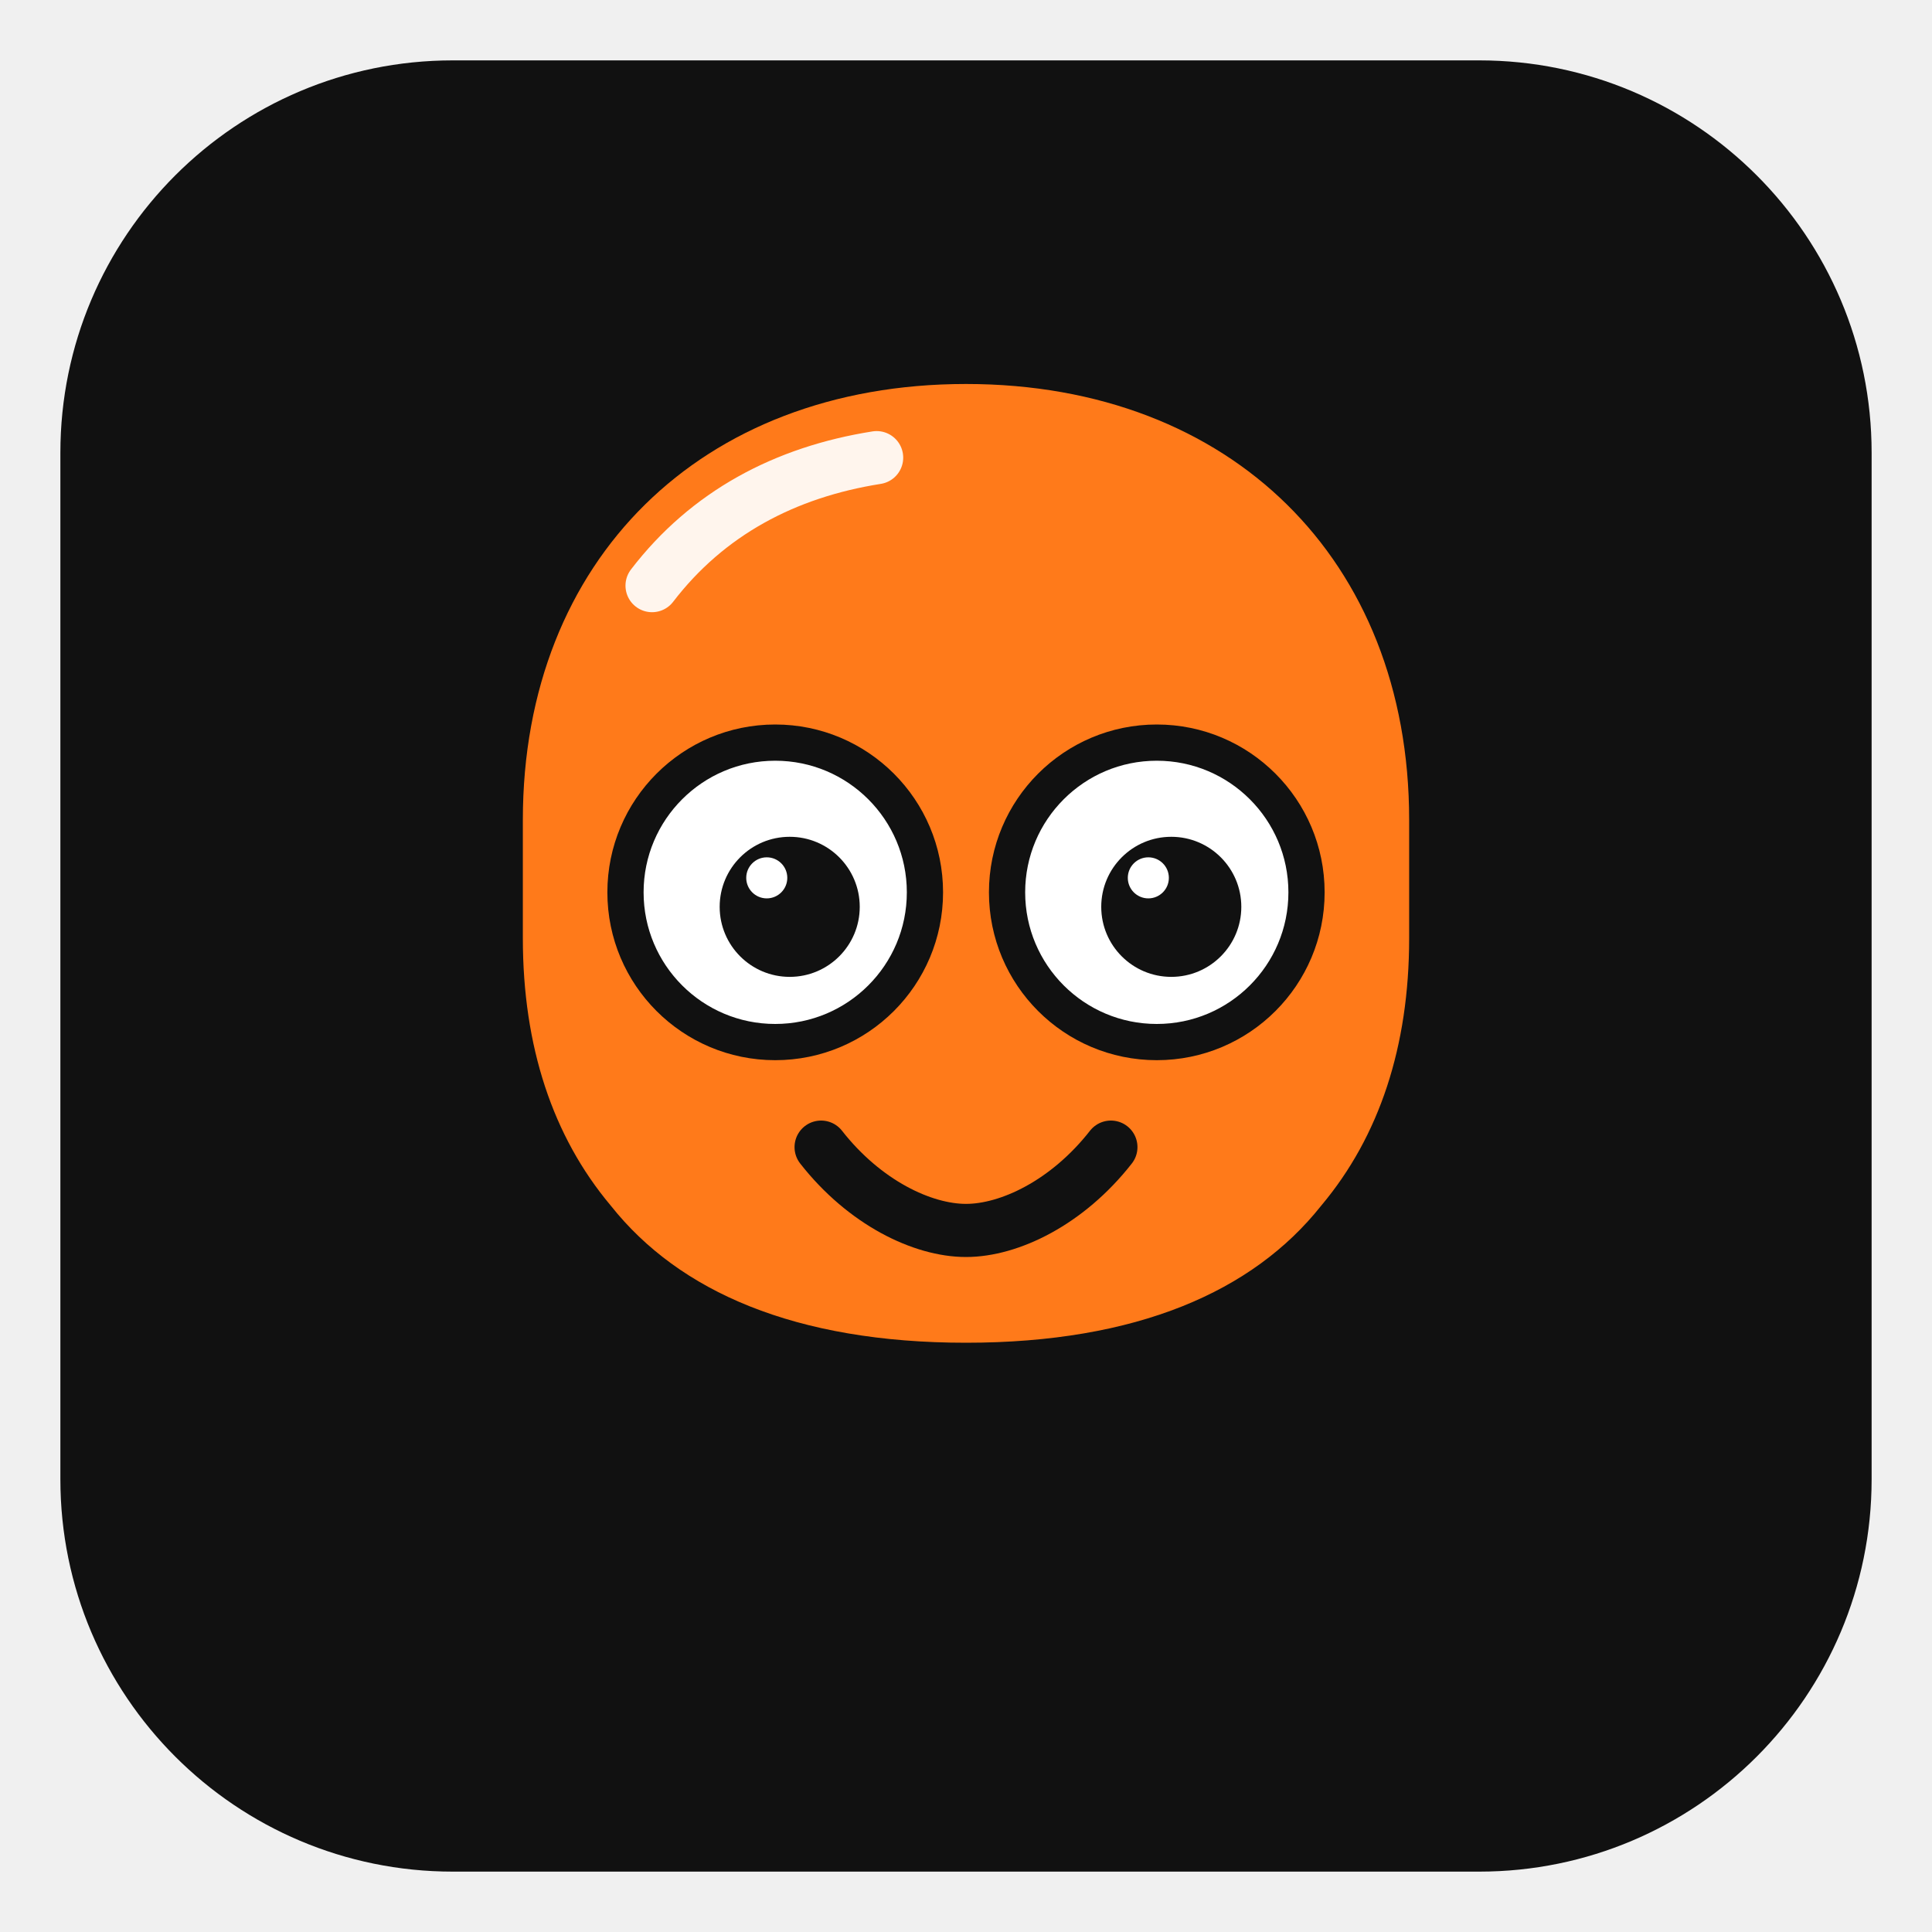
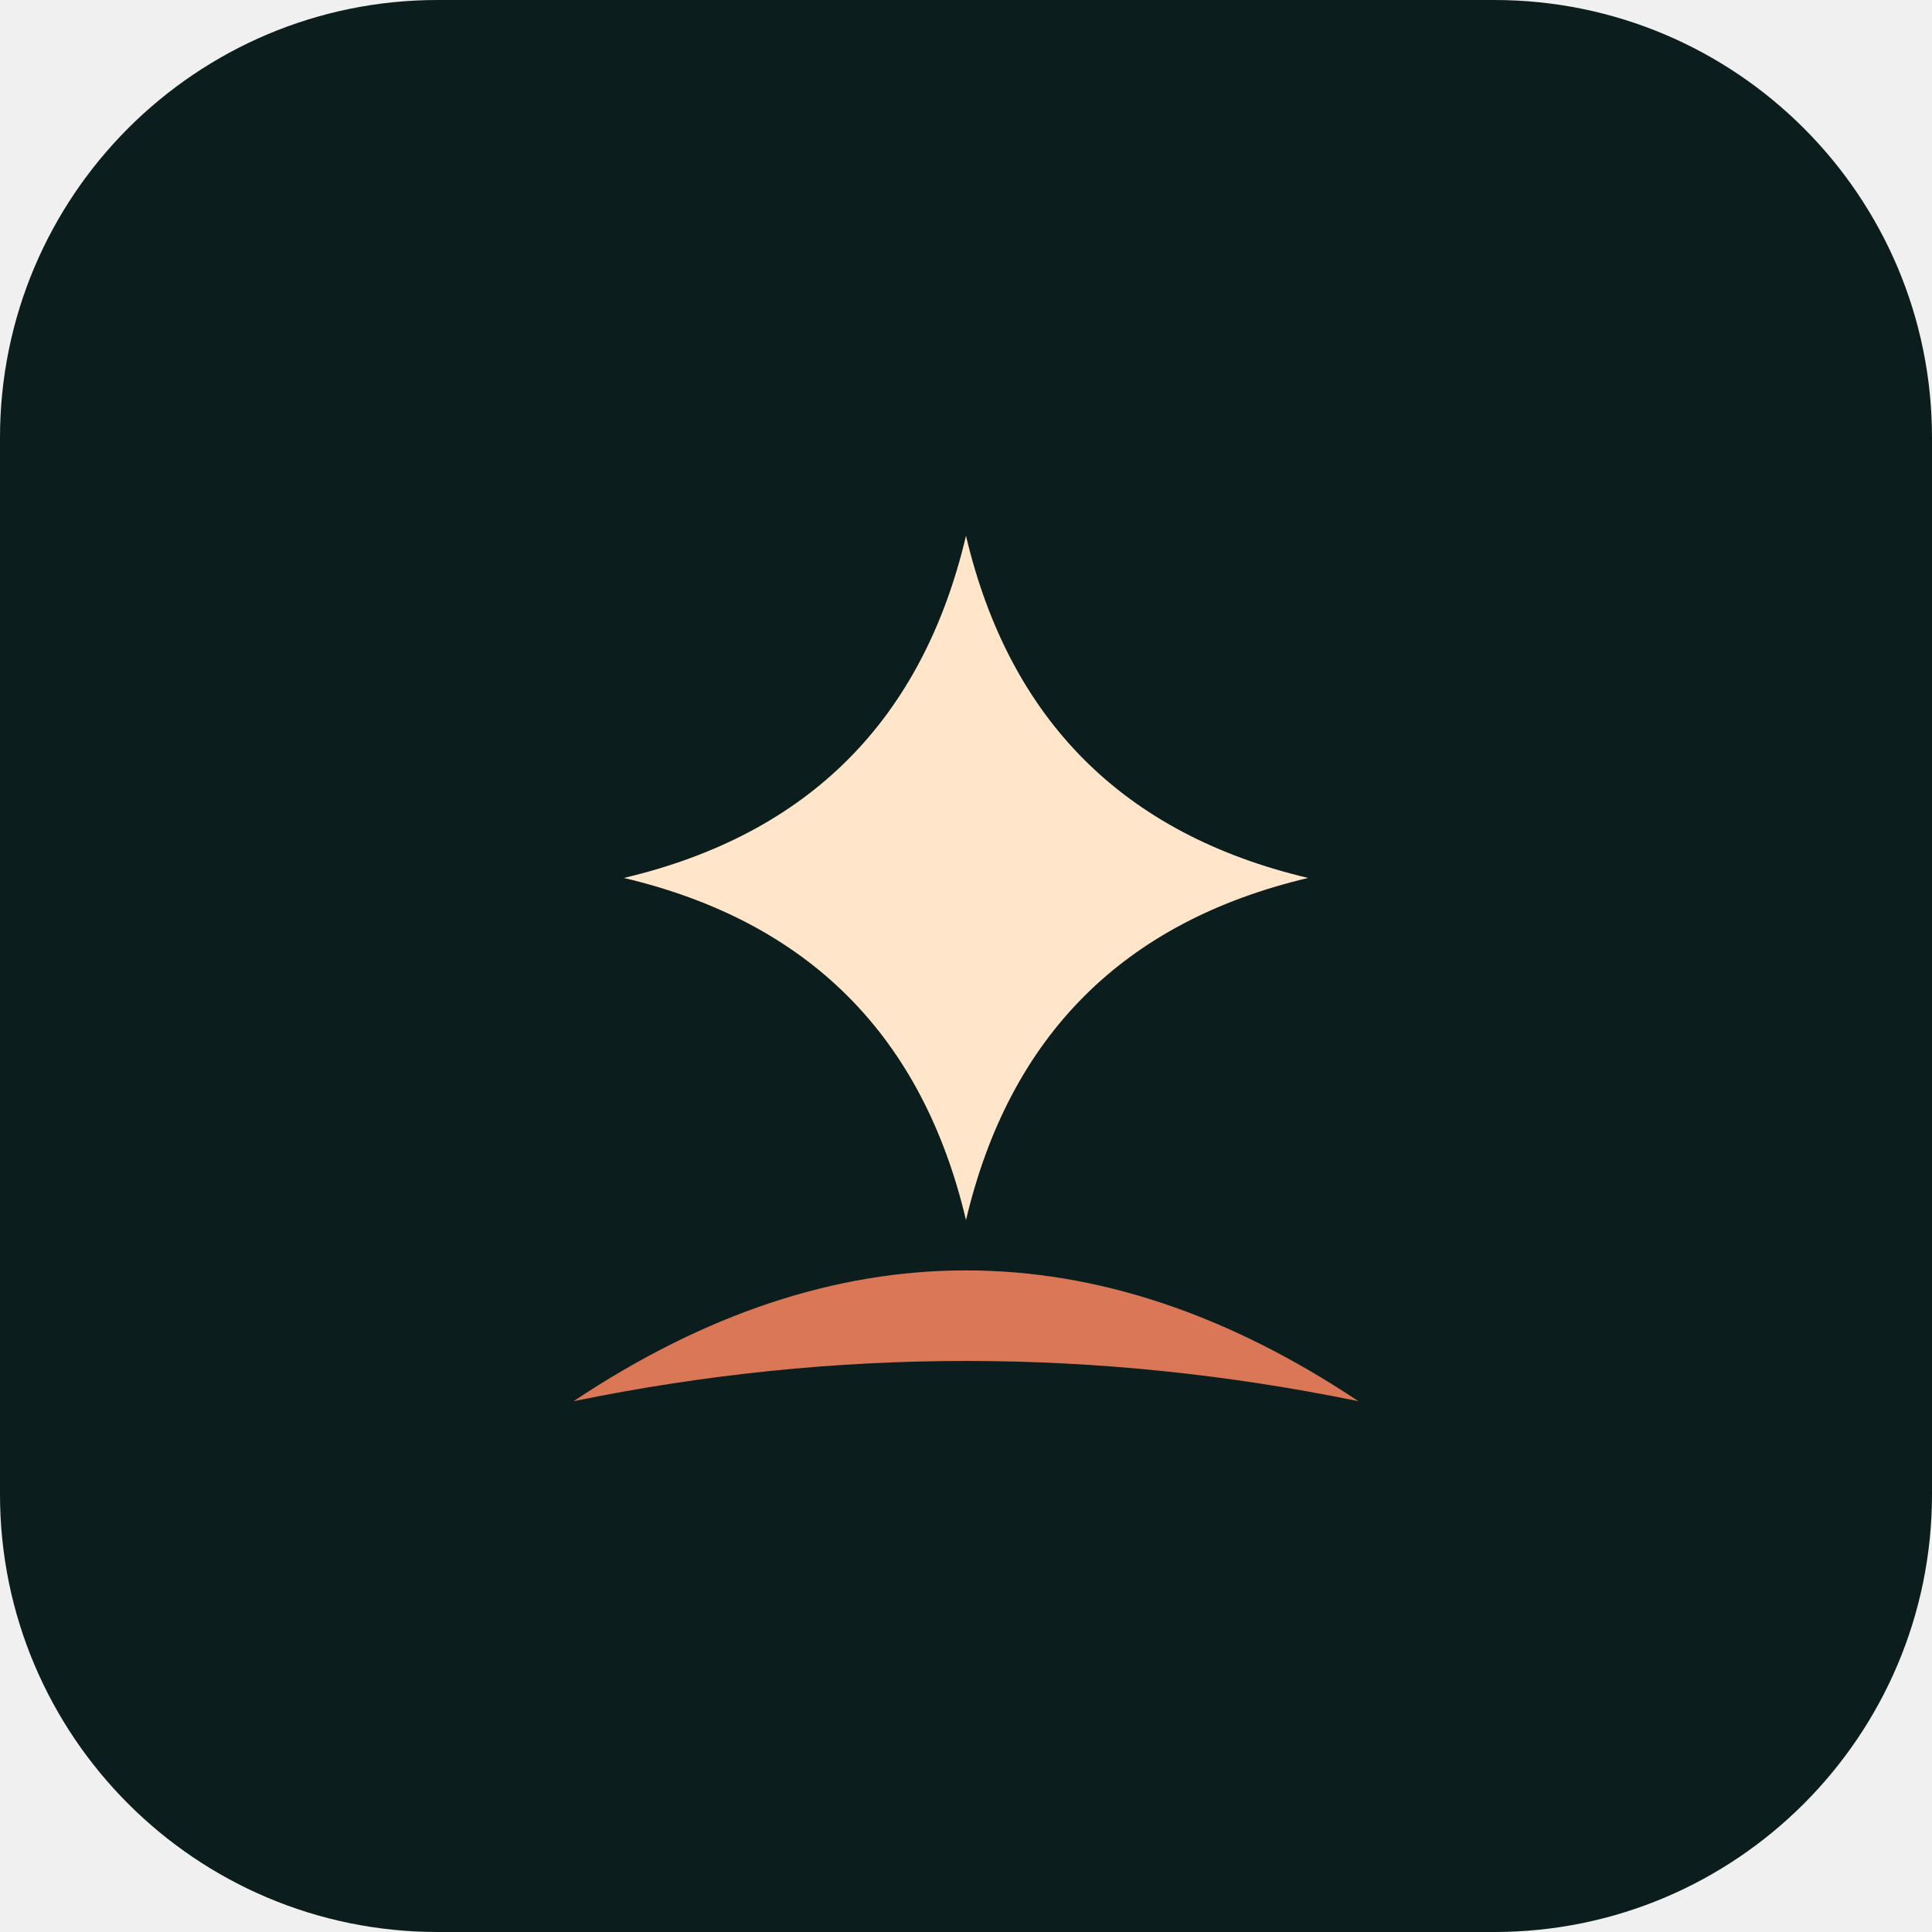
- <svg xmlns="http://www.w3.org/2000/svg" viewBox="0 0 64 64" width="64" height="64" role="img" aria-label="Sarthi Studio">
-   <rect x="2" y="2" width="60" height="60" rx="13" fill="#111111" />
-   <g transform="translate(32 33) scale(0.40) translate(-64 -64)">
-     <path d="M64 11c23.2 0 39 15.6 39 38.4v9.8c0 9.4-2.6 17.4-7.8 23.6C89 90.6 78.6 95 64 95s-25-4.4-31.2-12.2C27.6 76.6 25 68.6 25 59.2v-9.8C25 26.6 40.8 11 64 11Z" fill="#FF7A1A" stroke="#111111" stroke-width="4.6" stroke-linejoin="round" />
-     <path d="M38 30c4.6-6 11-9.4 18.6-10.6" fill="none" stroke="#FFFFFF" stroke-width="4.4" stroke-linecap="round" opacity="0.92" />
-     <circle cx="48.2" cy="55.4" r="12.4" fill="#FFFFFF" stroke="#111111" stroke-width="3" />
-     <circle cx="49.4" cy="56.6" r="5.8" fill="#111111" />
-     <circle cx="47.5" cy="54.2" r="1.7" fill="#FFFFFF" />
-     <circle cx="79.8" cy="55.4" r="12.4" fill="#FFFFFF" stroke="#111111" stroke-width="3" />
-     <circle cx="81" cy="56.6" r="5.8" fill="#111111" />
-     <circle cx="79.1" cy="54.2" r="1.7" fill="#FFFFFF" />
-     <path d="M52 76.5c3.6 4.6 8.4 6.9 12 6.9s8.4-2.3 12-6.9" fill="none" stroke="#111111" stroke-width="4.4" stroke-linecap="round" />
+ <svg xmlns="http://www.w3.org/2000/svg" viewBox="0 0 512 512" width="64" height="64" role="img" aria-label="Sarthi Studio">
+   <rect width="512" height="512" rx="116" fill="#0b1d1c" />
+   <g transform="translate(96 110) scale(13.3333)">
+     <path d="M12 2.4Q13.3 7.9 18.8 9.2Q13.3 10.5 12 16Q10.7 10.5 5.2 9.2Q10.7 7.9 12 2.4Z" fill="#ffe6cb" />
+     <path d="M4.2 19.6Q12 14.4 19.8 19.6Q12 18.0 4.2 19.6Z" fill="#d97757" />
  </g>
</svg>
